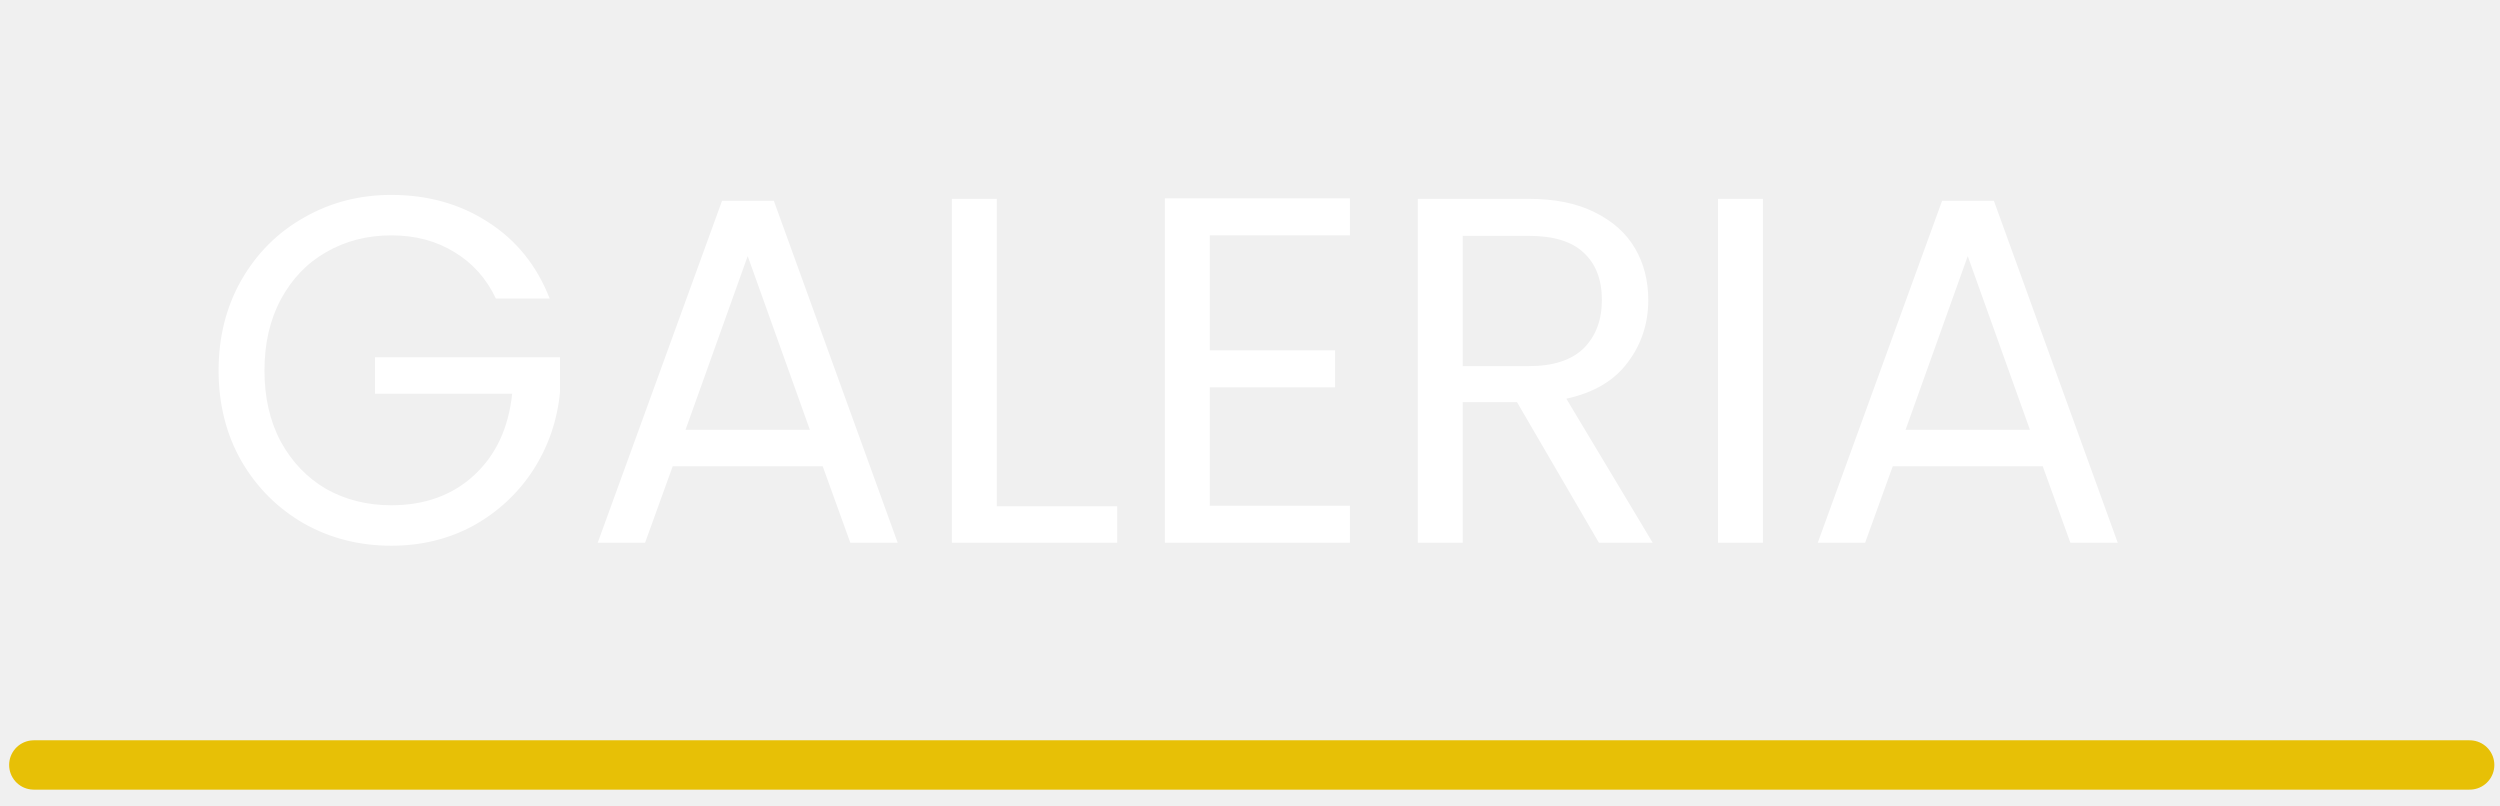
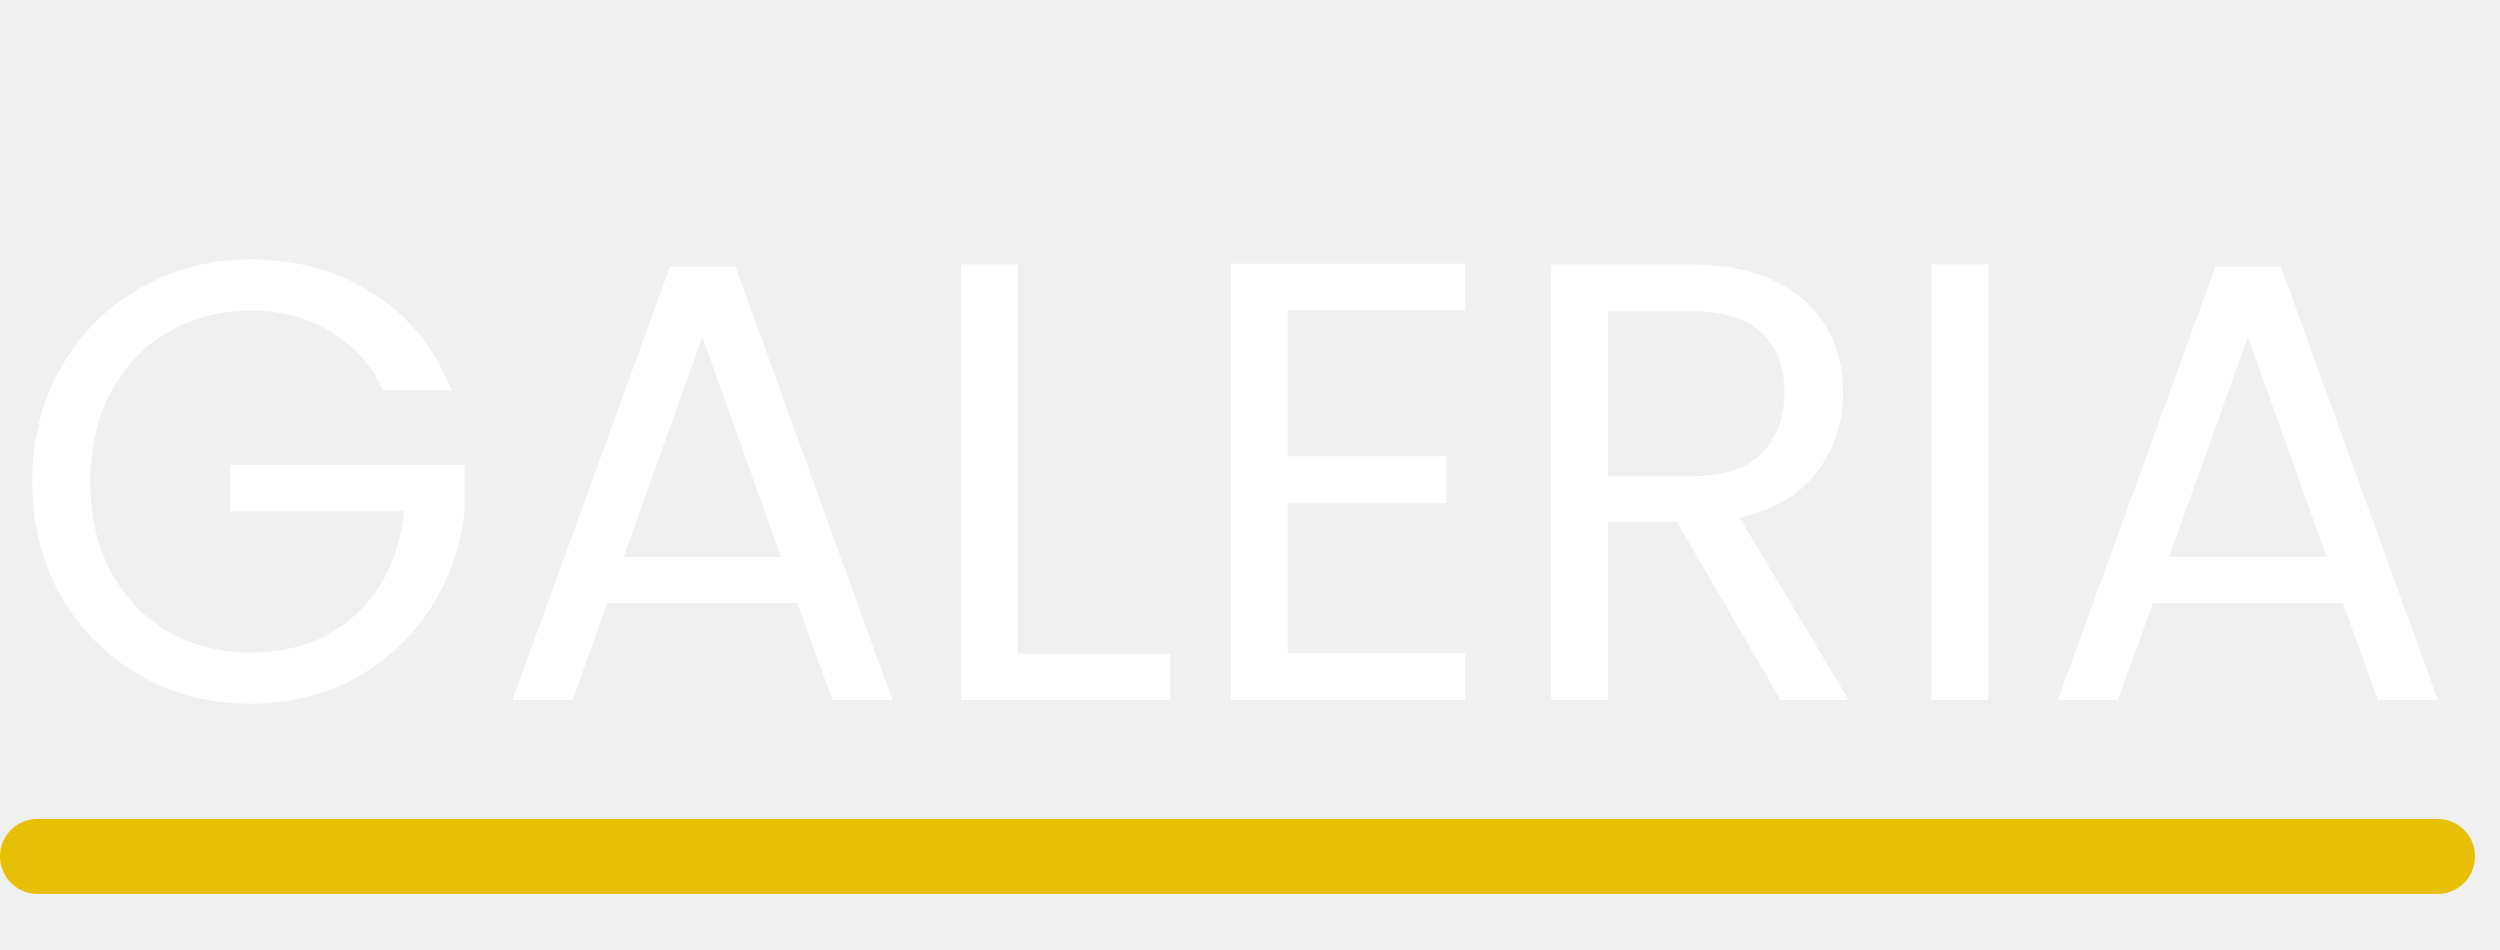
- <svg xmlns="http://www.w3.org/2000/svg" width="152" height="49" viewBox="0 0 152 49" fill="none">
-   <path d="M30.15 18.15C29.57 16.93 28.73 15.99 27.63 15.33C26.53 14.65 25.25 14.31 23.79 14.31C22.33 14.31 21.01 14.65 19.83 15.33C18.67 15.99 17.75 16.95 17.07 18.21C16.41 19.45 16.08 20.89 16.08 22.53C16.08 24.17 16.41 25.61 17.07 26.85C17.75 28.09 18.67 29.05 19.83 29.73C21.01 30.39 22.33 30.72 23.79 30.72C25.83 30.72 27.51 30.11 28.83 28.89C30.15 27.67 30.92 26.02 31.14 23.94H22.8V21.72H34.05V23.82C33.89 25.54 33.35 27.12 32.43 28.56C31.51 29.98 30.3 31.11 28.8 31.95C27.3 32.77 25.63 33.18 23.79 33.18C21.85 33.18 20.08 32.73 18.48 31.83C16.88 30.91 15.61 29.64 14.67 28.02C13.75 26.4 13.29 24.57 13.29 22.53C13.29 20.49 13.75 18.66 14.67 17.04C15.61 15.4 16.88 14.13 18.48 13.23C20.08 12.31 21.85 11.85 23.79 11.85C26.01 11.85 27.97 12.4 29.67 13.5C31.39 14.6 32.64 16.15 33.42 18.15H30.15ZM50.02 28.35H40.9L39.22 33H36.34L43.9 12.21H47.05L54.58 33H51.7L50.02 28.35ZM49.24 26.13L45.46 15.57L41.68 26.13H49.24ZM60.605 30.78H67.924V33H57.874V12.09H60.605V30.78ZM73.554 14.31V21.3H81.174V23.55H73.554V30.75H82.074V33H70.824V12.06H82.074V14.31H73.554ZM97.215 33L92.234 24.45H88.934V33H86.204V12.09H92.954C94.534 12.09 95.865 12.36 96.945 12.9C98.044 13.44 98.865 14.17 99.404 15.09C99.945 16.01 100.215 17.06 100.215 18.24C100.215 19.68 99.794 20.95 98.954 22.05C98.135 23.15 96.894 23.88 95.234 24.24L100.485 33H97.215ZM88.934 22.26H92.954C94.434 22.26 95.544 21.9 96.284 21.18C97.025 20.44 97.394 19.46 97.394 18.24C97.394 17 97.025 16.04 96.284 15.36C95.564 14.68 94.454 14.34 92.954 14.34H88.934V22.26ZM107.186 12.09V33H104.456V12.09H107.186ZM124.199 28.35H115.079L113.399 33H110.519L118.079 12.21H121.229L128.759 33H125.879L124.199 28.35ZM123.419 26.13L119.639 15.57L115.859 26.13H123.419Z" fill="white" />
-   <line x1="2.055" y1="46.51" x2="150.156" y2="46.51" stroke="#E7C006" stroke-width="3" stroke-linecap="round" />
+ <svg xmlns="http://www.w3.org/2000/svg" width="100" height="38" viewBox="0 0 100 38" fill="none">
+   <path d="M15.338 15.625C14.855 14.608 14.155 13.825 13.238 13.275C12.322 12.708 11.255 12.425 10.038 12.425C8.822 12.425 7.722 12.708 6.738 13.275C5.772 13.825 5.005 14.625 4.438 15.675C3.888 16.708 3.613 17.908 3.613 19.275C3.613 20.642 3.888 21.842 4.438 22.875C5.005 23.908 5.772 24.708 6.738 25.275C7.722 25.825 8.822 26.1 10.038 26.1C11.738 26.1 13.138 25.592 14.238 24.575C15.338 23.558 15.98 22.183 16.163 20.45H9.213V18.6H18.588V20.35C18.455 21.783 18.005 23.1 17.238 24.3C16.472 25.483 15.463 26.425 14.213 27.125C12.963 27.808 11.572 28.15 10.038 28.15C8.422 28.15 6.947 27.775 5.613 27.025C4.28 26.258 3.222 25.2 2.438 23.85C1.672 22.5 1.288 20.975 1.288 19.275C1.288 17.575 1.672 16.05 2.438 14.7C3.222 13.333 4.28 12.275 5.613 11.525C6.947 10.758 8.422 10.375 10.038 10.375C11.888 10.375 13.522 10.833 14.938 11.75C16.372 12.667 17.413 13.958 18.063 15.625H15.338ZM31.896 24.125H24.296L22.896 28H20.496L26.796 10.675H29.421L35.696 28H33.296L31.896 24.125ZM31.246 22.275L28.096 13.475L24.946 22.275H31.246ZM40.717 26.15H46.817V28H38.442V10.575H40.717V26.15ZM51.508 12.425V18.25H57.858V20.125H51.508V26.125H58.608V28H49.233V10.55H58.608V12.425H51.508ZM71.225 28L67.076 20.875H64.326V28H62.05V10.575H67.675C68.992 10.575 70.1 10.8 71.001 11.25C71.917 11.7 72.6 12.308 73.05 13.075C73.501 13.842 73.725 14.717 73.725 15.7C73.725 16.9 73.376 17.958 72.675 18.875C71.992 19.792 70.959 20.4 69.576 20.7L73.951 28H71.225ZM64.326 19.05H67.675C68.909 19.05 69.834 18.75 70.451 18.15C71.067 17.533 71.376 16.717 71.376 15.7C71.376 14.667 71.067 13.867 70.451 13.3C69.85 12.733 68.925 12.45 67.675 12.45H64.326V19.05ZM79.535 10.575V28H77.26V10.575H79.535ZM93.713 24.125H86.113L84.713 28H82.313L88.613 10.675H91.238L97.513 28H95.113L93.713 24.125ZM93.063 22.275L89.913 13.475L86.763 22.275H93.063Z" fill="white" />
+   <line x1="1.5" y1="34.257" x2="97.5" y2="34.257" stroke="#E7C006" stroke-width="3" stroke-linecap="round" />
</svg>
